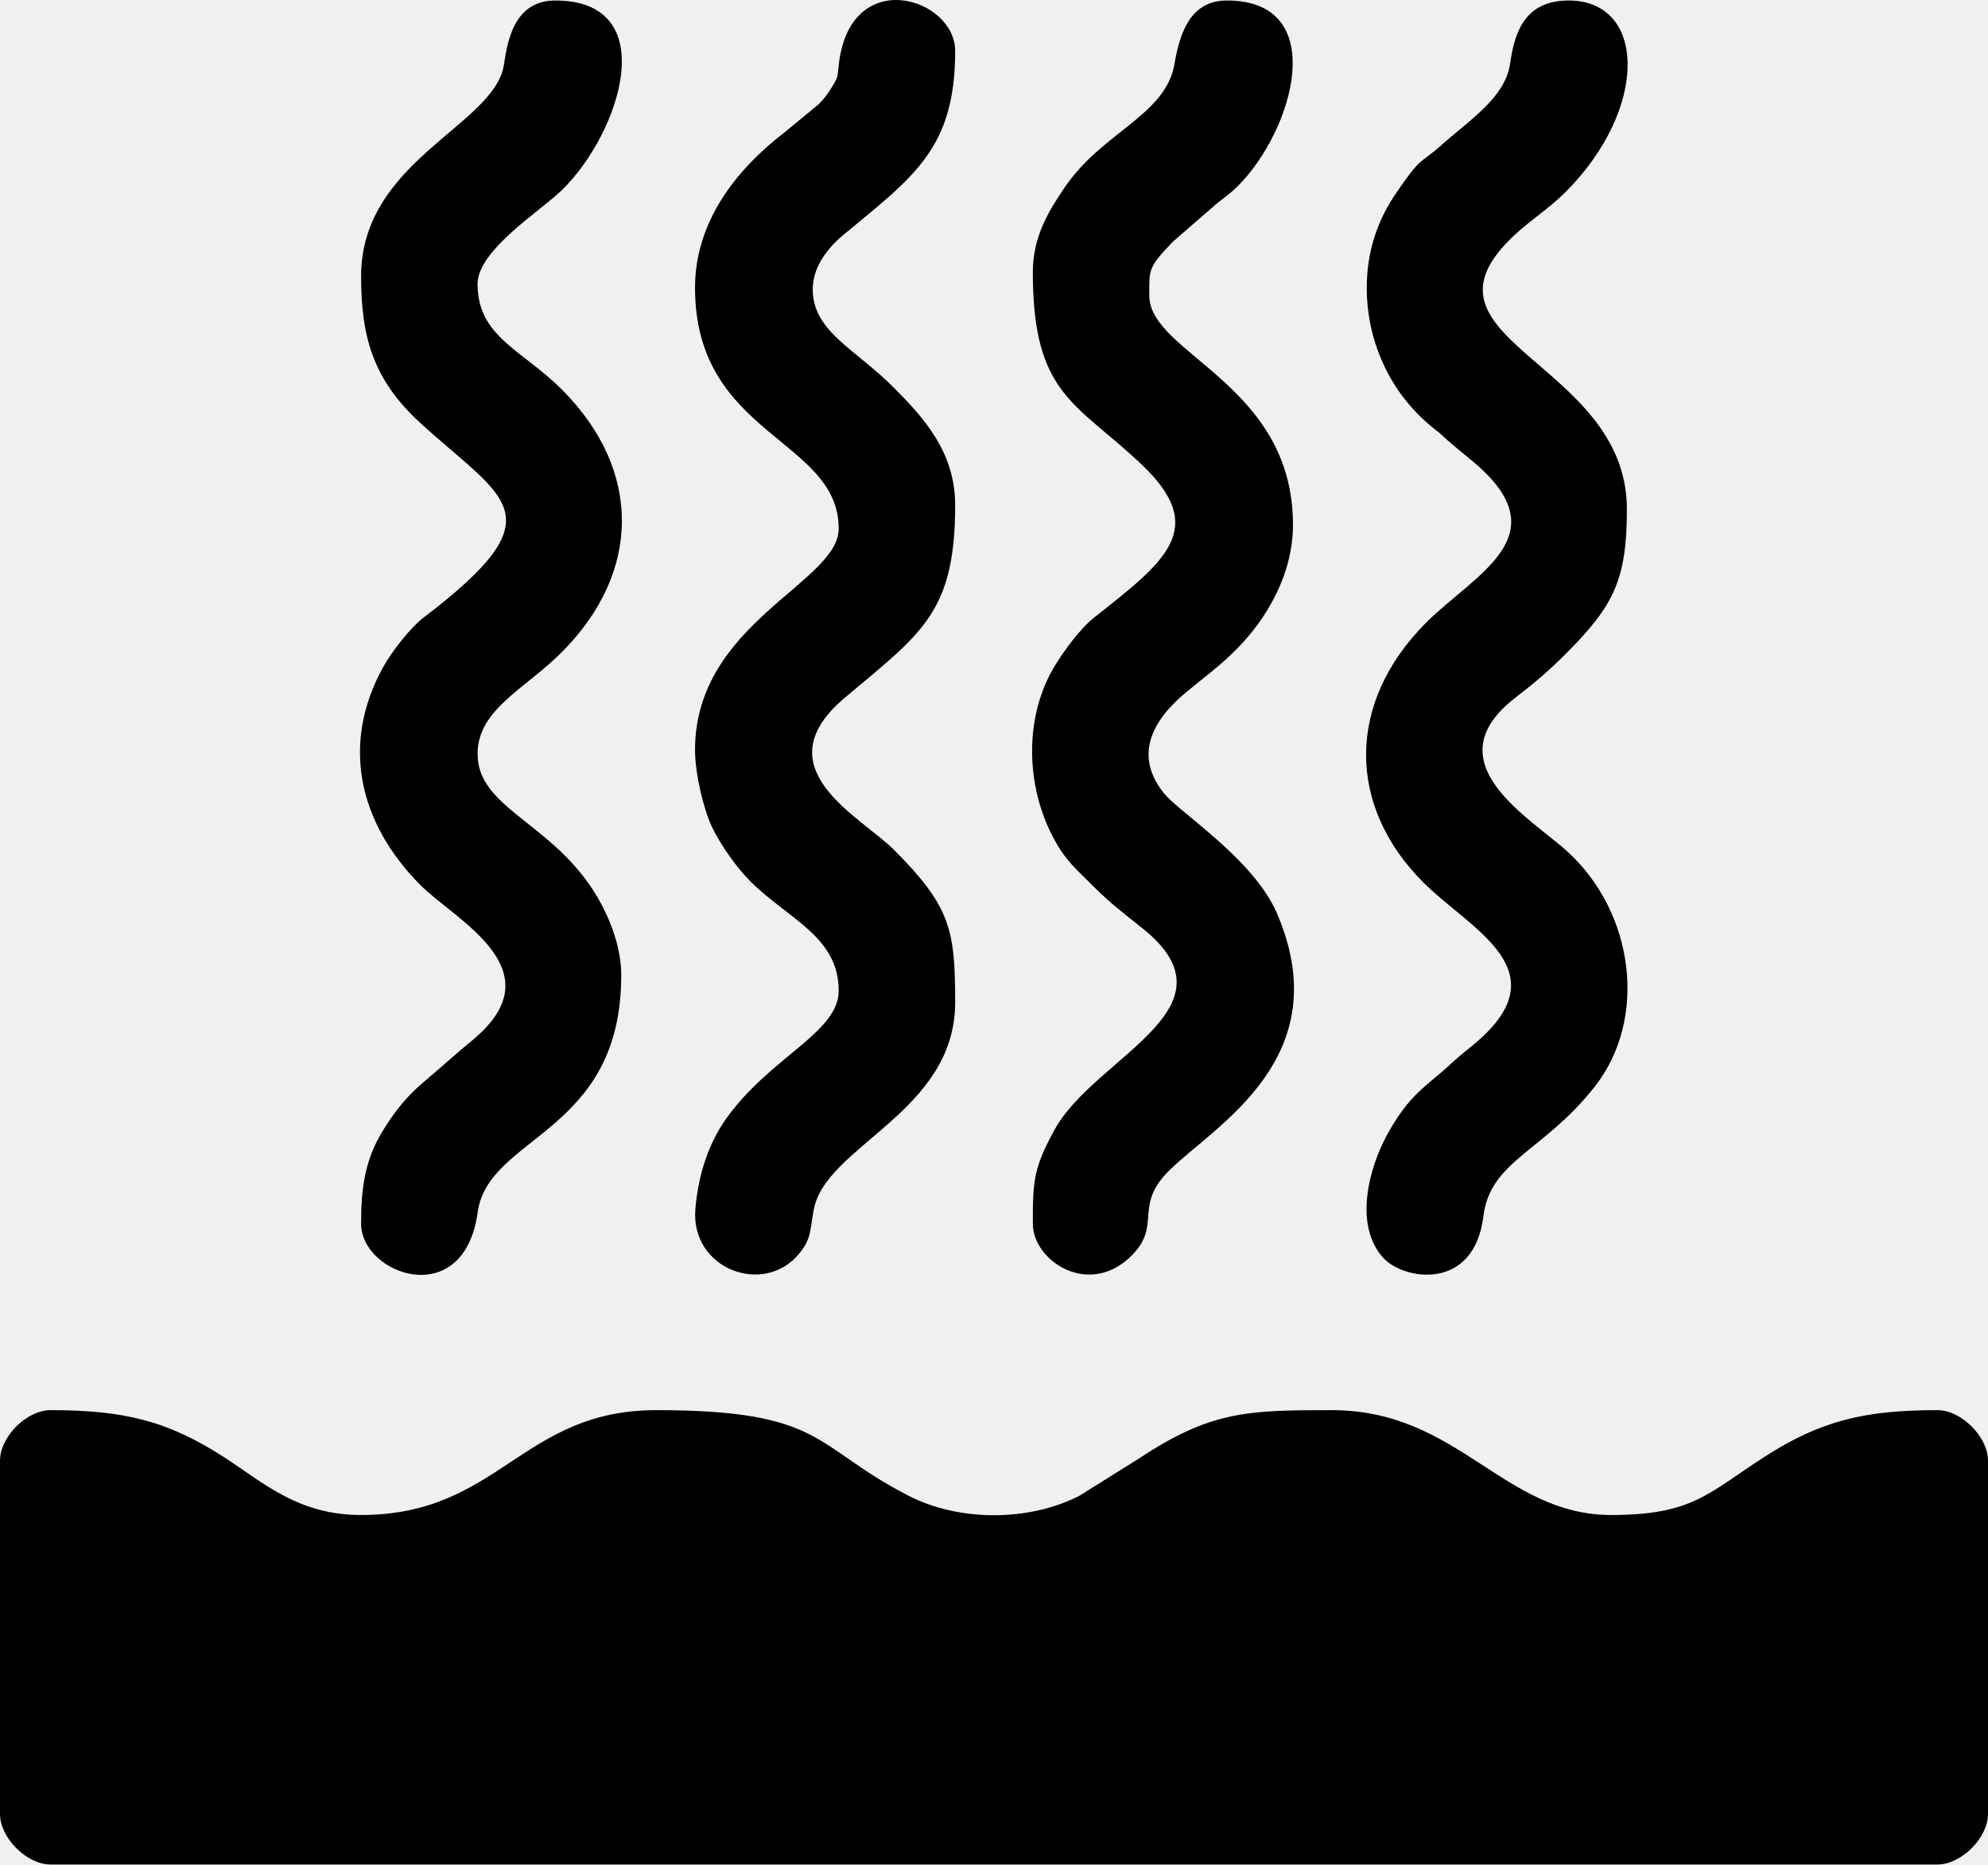
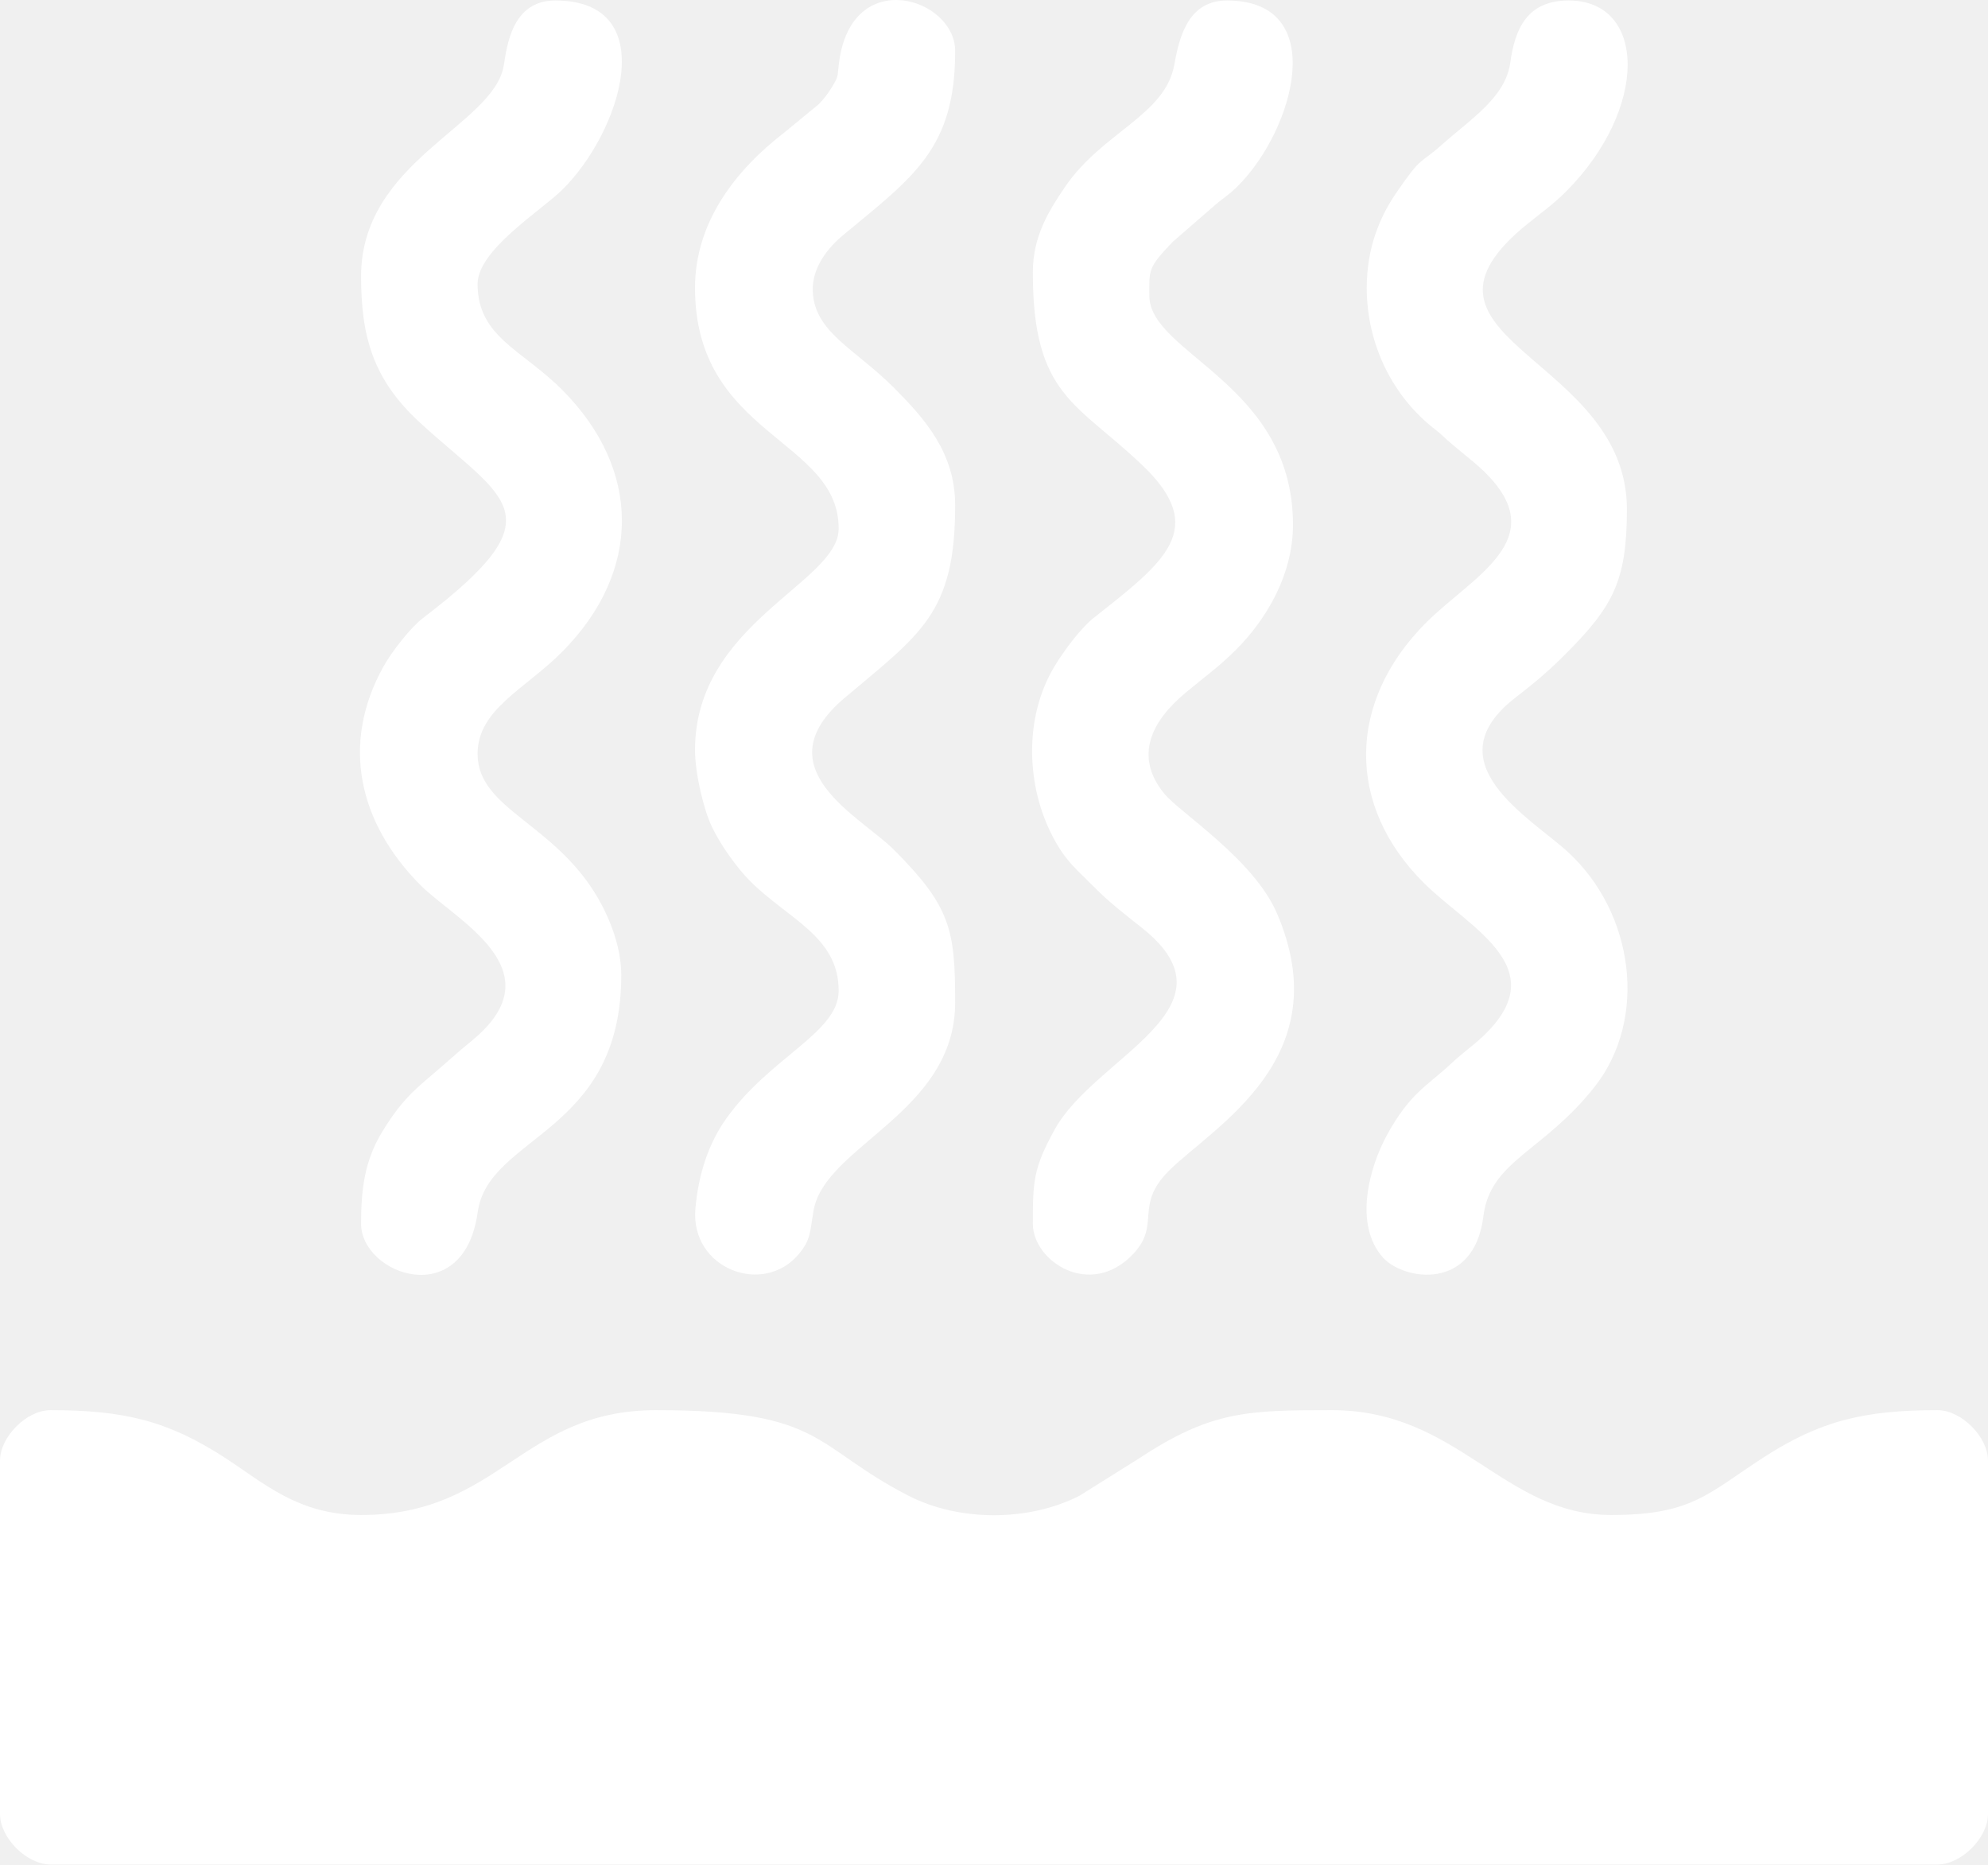
<svg xmlns="http://www.w3.org/2000/svg" xml:space="preserve" width="180.6mm" height="169.357mm" version="1.1" style="shape-rendering:geometricPrecision; text-rendering:geometricPrecision; image-rendering:optimizeQuality; fill-rule:evenodd; clip-rule:evenodd" viewBox="0 0 18060 16935.7">
  <defs>
    <style type="text/css">
   
-     .fil0 {fill:black}
+     .fil0 {fill:white}
   
  </style>
  </defs>
  <g id="Vrstva_x0020_1">
    <g id="_2178101321712">
      <path class="fil0" d="M0.02 13267.27l0 3209.87c0,216.3 242.26,458.56 458.55,458.56l17142.86 0c216.29,0 458.55,-242.26 458.55,-458.56l0 -3209.87c0,-216.3 -242.26,-458.56 -458.55,-458.56 -666.93,0 -1065.78,96.57 -1580.8,429.79 -505.85,327.28 -649.81,522.59 -1382.17,522.59 -985.11,0 -1385.49,-952.38 -2539.68,-952.38 -764.01,0 -1097.32,6.93 -1749.38,437.57l-542.27 339.56c-460.42,236.34 -1093.87,236.39 -1554.26,0 -870.73,-447.08 -758.04,-777.13 -2291.65,-777.13 -1224.2,0 -1426.46,952.38 -2680.78,952.38 -573.31,0 -885.17,-292.32 -1241.07,-522.59 -515.02,-333.22 -913.87,-429.79 -1580.8,-429.79 -216.29,0 -458.55,242.26 -458.55,458.56z" />
      <path class="fil0" d="M6313.95 2614.71c0,1346.77 1305.12,1368.62 1305.12,2186.95 0,492.07 -1305.12,856.06 -1305.12,2010.58 0,214.49 78.3,538.59 151.84,694.72 77.96,165.52 229.26,377.18 349.42,497.15 345.13,344.58 803.86,502.34 803.86,995.08 0,381.34 -624.85,601.58 -1023.27,1163.68 -150.16,211.84 -250.7,488.27 -278.6,818.21 -46,543.99 618,796.17 940.9,408.46 108.41,-130.17 98.19,-194.67 133.25,-395.84 102.43,-587.59 1285.92,-887.34 1285.92,-1888.69 0,-663.42 -43.9,-872.1 -555.04,-1385 -302.28,-303.32 -1207.53,-740.92 -448.11,-1381.81 689.69,-582.04 1003.15,-765.56 1003.15,-1748.18 0,-481.71 -280.72,-790.71 -555.53,-1067.05 -349.96,-351.9 -724.66,-505.04 -738.18,-877.01 -8.04,-221.22 142.26,-399.77 281.1,-514.75 638.97,-529.2 1012.61,-783.53 1012.61,-1668.17 0,-483.04 -944.11,-781.47 -1055.4,108.62 -17.24,137.88 -2.26,116.19 -63.66,218.53 -36.06,60.11 -75.34,111.81 -123.27,158.91l-309.78 254.6c-435.72,335.59 -811.21,808.19 -811.21,1411.01z" />
      <path class="fil0" d="M3280.44 2508.89c0,540.65 102.91,935.1 537.17,1332.32 770.81,705.06 1265.04,828 26.68,1771.21 -114.32,87.07 -286,306.46 -363.87,447.41 -384.77,696.45 -223.58,1412.74 337.62,1978.48 317.24,319.81 1244.94,771.45 475,1409.11 -96.81,80.18 -136.35,112.99 -228.34,194.93 -246.74,219.78 -383.77,294.14 -594.01,640.56 -160.18,263.93 -190.25,523.66 -190.25,832.68 0,463.94 934.42,800.01 1059.18,-104.84 96.65,-700.97 1304.14,-710.08 1304.14,-2152.65 0,-242.08 -92.09,-476.38 -175.63,-635.67 -389.58,-742.84 -1129.49,-855.98 -1129.49,-1374.91 0,-404.65 430.86,-587.48 767.29,-925.84 725.29,-729.47 724.67,-1655.38 0.29,-2381.43 -363.35,-364.19 -767.58,-479.83 -767.58,-960.81 0,-308.16 572.78,-663.23 767.97,-854.61 536.43,-525.99 915.08,-1720.35 -62.5,-1720.35 -395.56,0 -438.62,416.81 -467.59,590.62 -90.91,545.6 -1296.08,866.81 -1296.08,1913.79z" />
      <path class="fil0" d="M12416.24 2614.71c0,509.15 232.33,984.98 619.8,1284.96 59.28,45.9 62.23,54.22 113.09,98.56 78.82,68.72 147.63,123.83 230.49,192.79 809.34,673.62 15.24,1024.19 -425.47,1466.01 -720.9,722.71 -723.53,1663.47 -18.3,2364 427.93,425.07 1254.35,795.94 457.65,1461.59 -90.97,76 -121.29,95.28 -210.14,177.87 -225.47,209.61 -376.08,270 -584.13,650.43 -159.23,291.15 -304.85,813.96 -33.68,1113.92 182.74,202.13 825.11,311.91 910.5,-378.19 62.55,-505.52 546.27,-584.71 1011.03,-1175.92 485.01,-616.97 359.5,-1579.06 -244.93,-2133.08 -338.66,-310.42 -1242.45,-811.59 -470.74,-1404.46 169,-129.83 305.88,-246.37 452.62,-393.93 428,-430.38 555.53,-660.25 555.53,-1313.97 0,-1351.3 -2056.44,-1535.65 -1014.56,-2496.04 151.14,-139.32 312.94,-239.95 459.52,-387.03 758.63,-761.24 730.66,-1737.74 25.94,-1737.74 -376.54,0 -488.14,257.03 -530.07,563.41 -43.39,317.06 -356.11,509.88 -625.71,749.95 -204.56,182.15 -173.27,87.82 -411.22,435.35 -153.02,223.5 -267.22,504.13 -267.22,861.52z" />
      <path class="fil0" d="M9382.73 2473.62c0,1124.66 400.4,1183.02 997.22,1754.1 601.39,575.46 202.97,873.92 -438.25,1379.82 -124.99,98.61 -273.98,298.96 -363.52,447.77 -275.2,457.39 -261.1,1082.68 -7.73,1556.87 114.16,213.66 208.43,282.54 367.68,443.61 139.48,141.07 283.04,250.89 437.55,373.73 915.04,727.51 -427.5,1165.8 -792.97,1827.84 -194.93,353.11 -199.98,471.07 -199.98,858.23 0,340.17 521.66,684.94 910.6,275.68 258.07,-271.55 3.02,-439.8 331.23,-762.25 412.09,-404.86 1538.96,-1019.55 976.62,-2331.52 -211.79,-494.1 -882.93,-914.16 -1025.89,-1090.51 -275.23,-339.52 -114.53,-655.74 193.5,-913.45 166.32,-139.14 304.62,-236.61 457.29,-389.27 285.46,-285.43 519.97,-690.84 519.97,-1137.88 0,-1281.98 -1305.12,-1551.46 -1305.12,-2081.13 0,-231.41 -17.39,-250.52 214.89,-490.58l358.58 -311.62c91.88,-81.8 142.94,-105.57 230.39,-192.88 514.12,-513.29 839.76,-1685.7 -98.39,-1685.7 -339.91,0 -429.99,306.43 -477.75,580.45 -80.83,463.65 -656.36,613.61 -997.49,1118.91 -138.61,205.33 -288.43,438.56 -288.43,769.78z" />
    </g>
  </g>
</svg>
